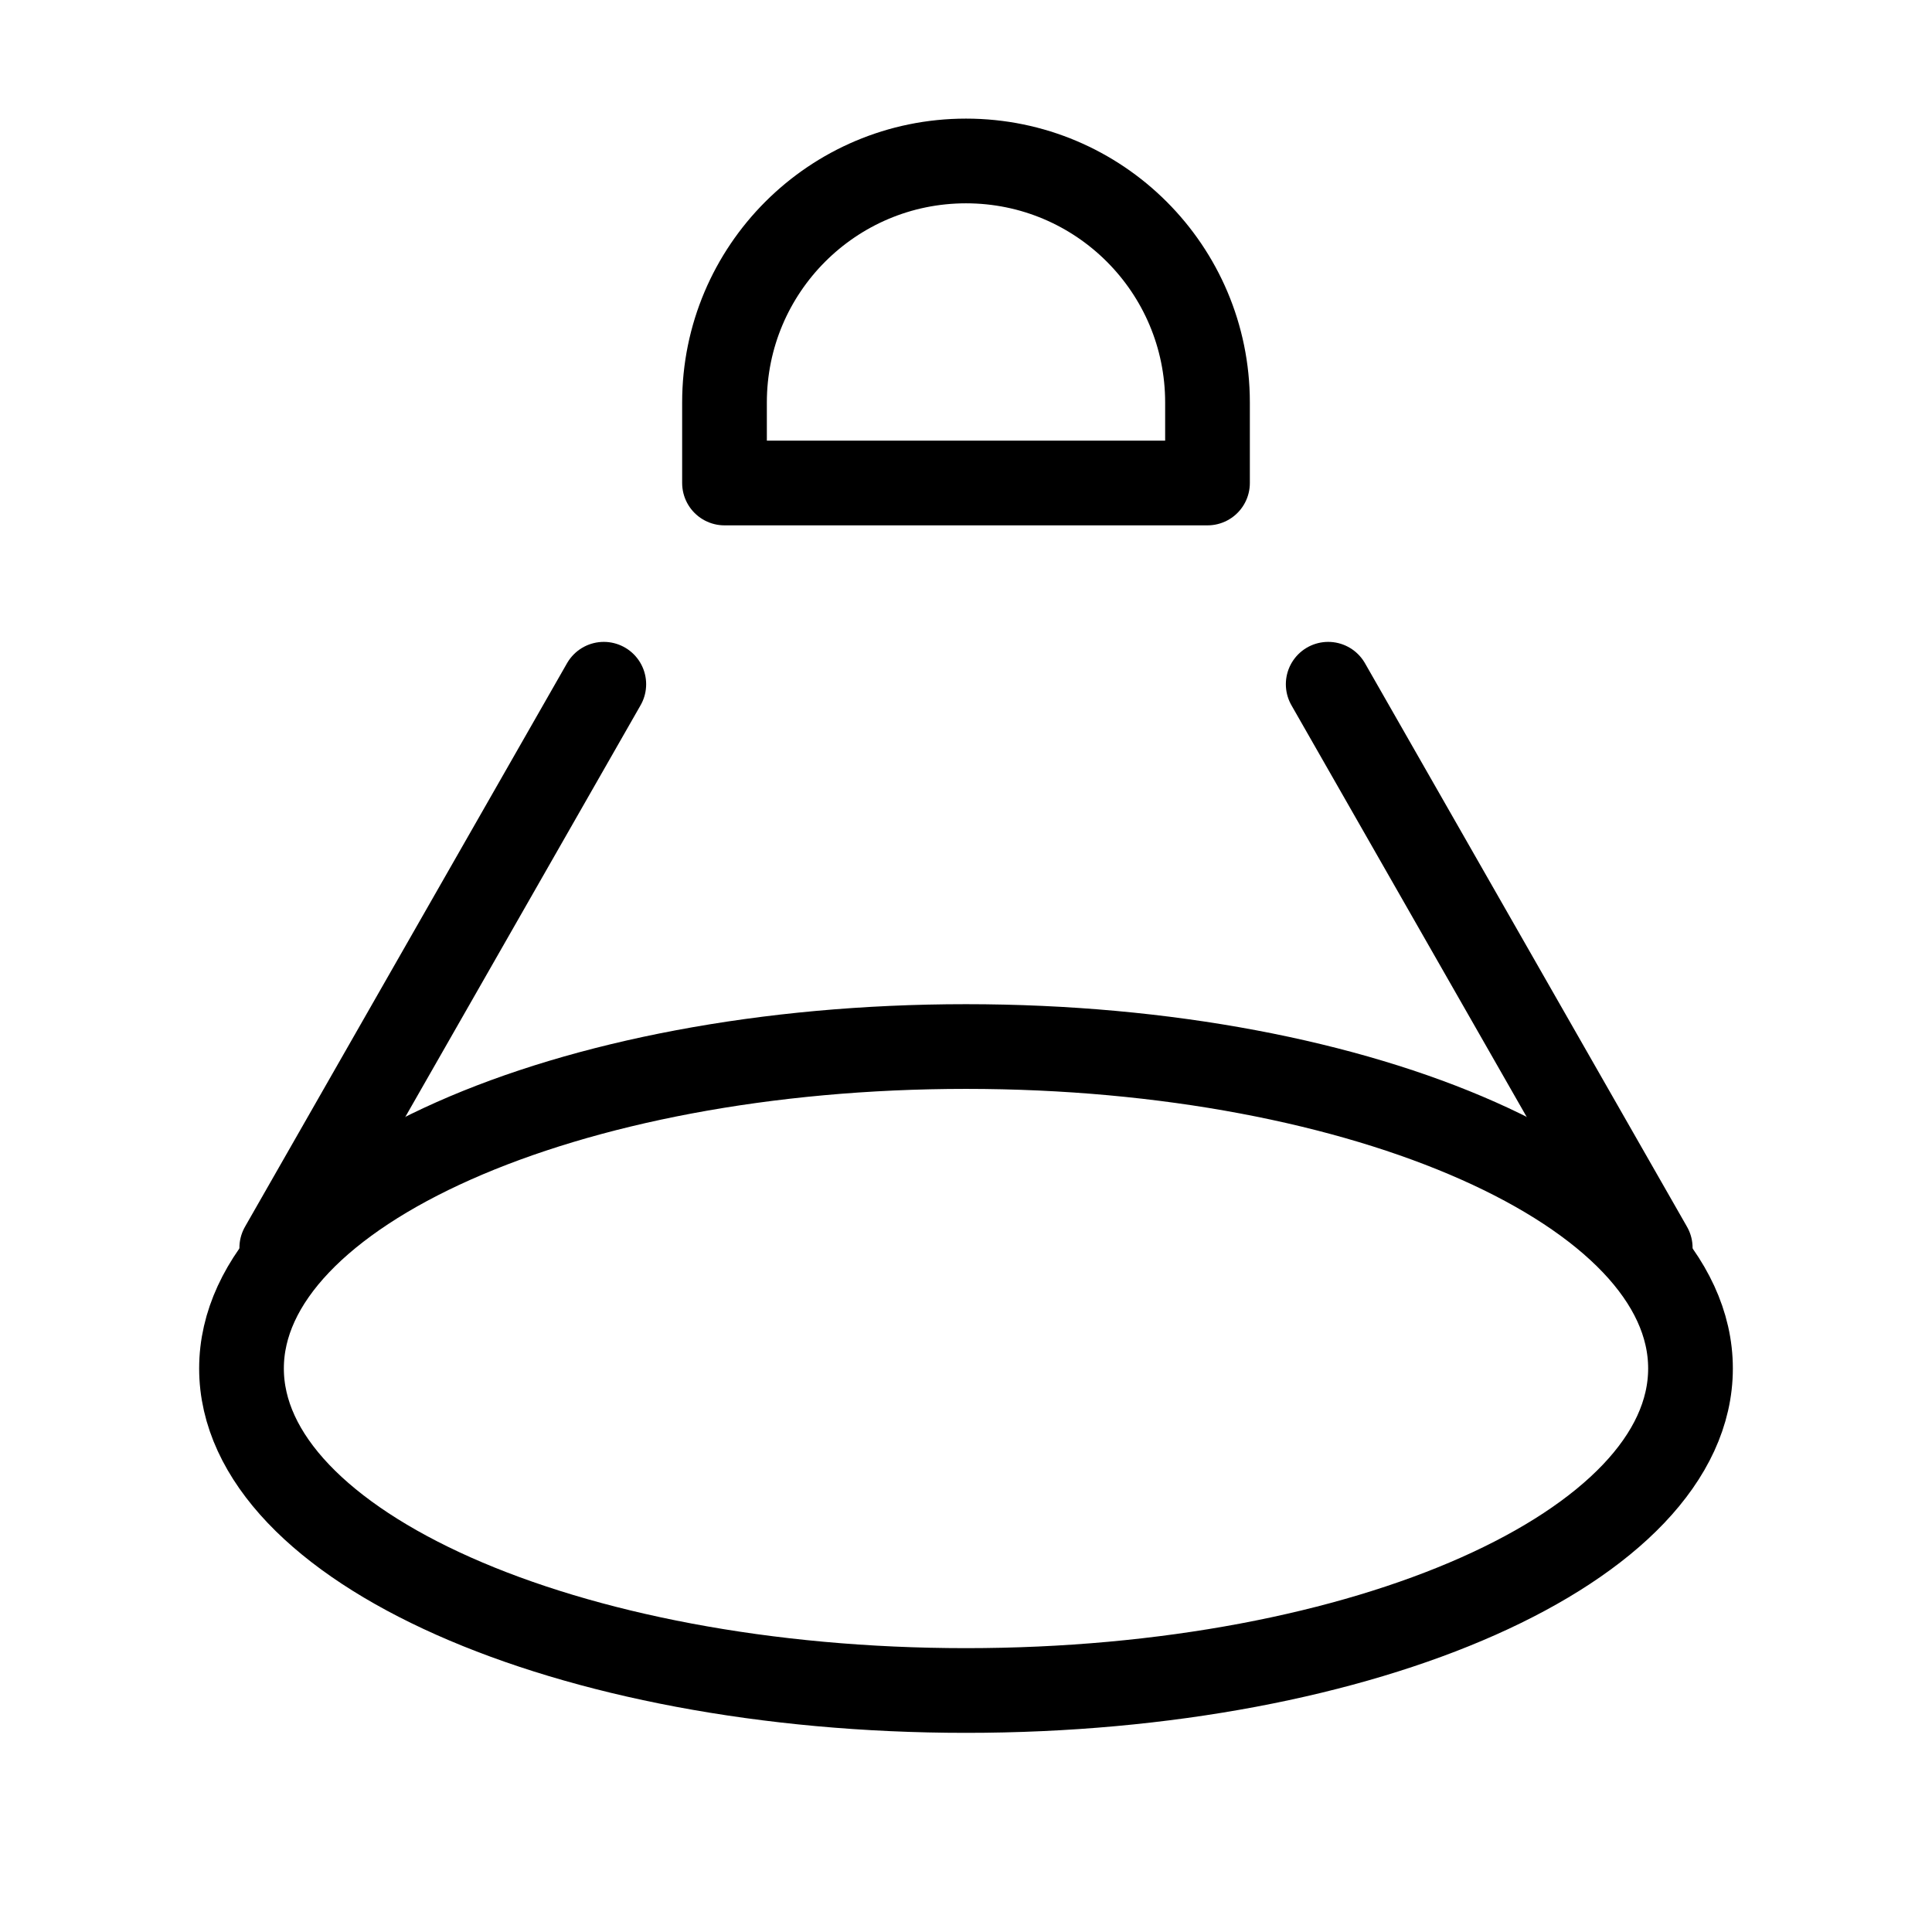
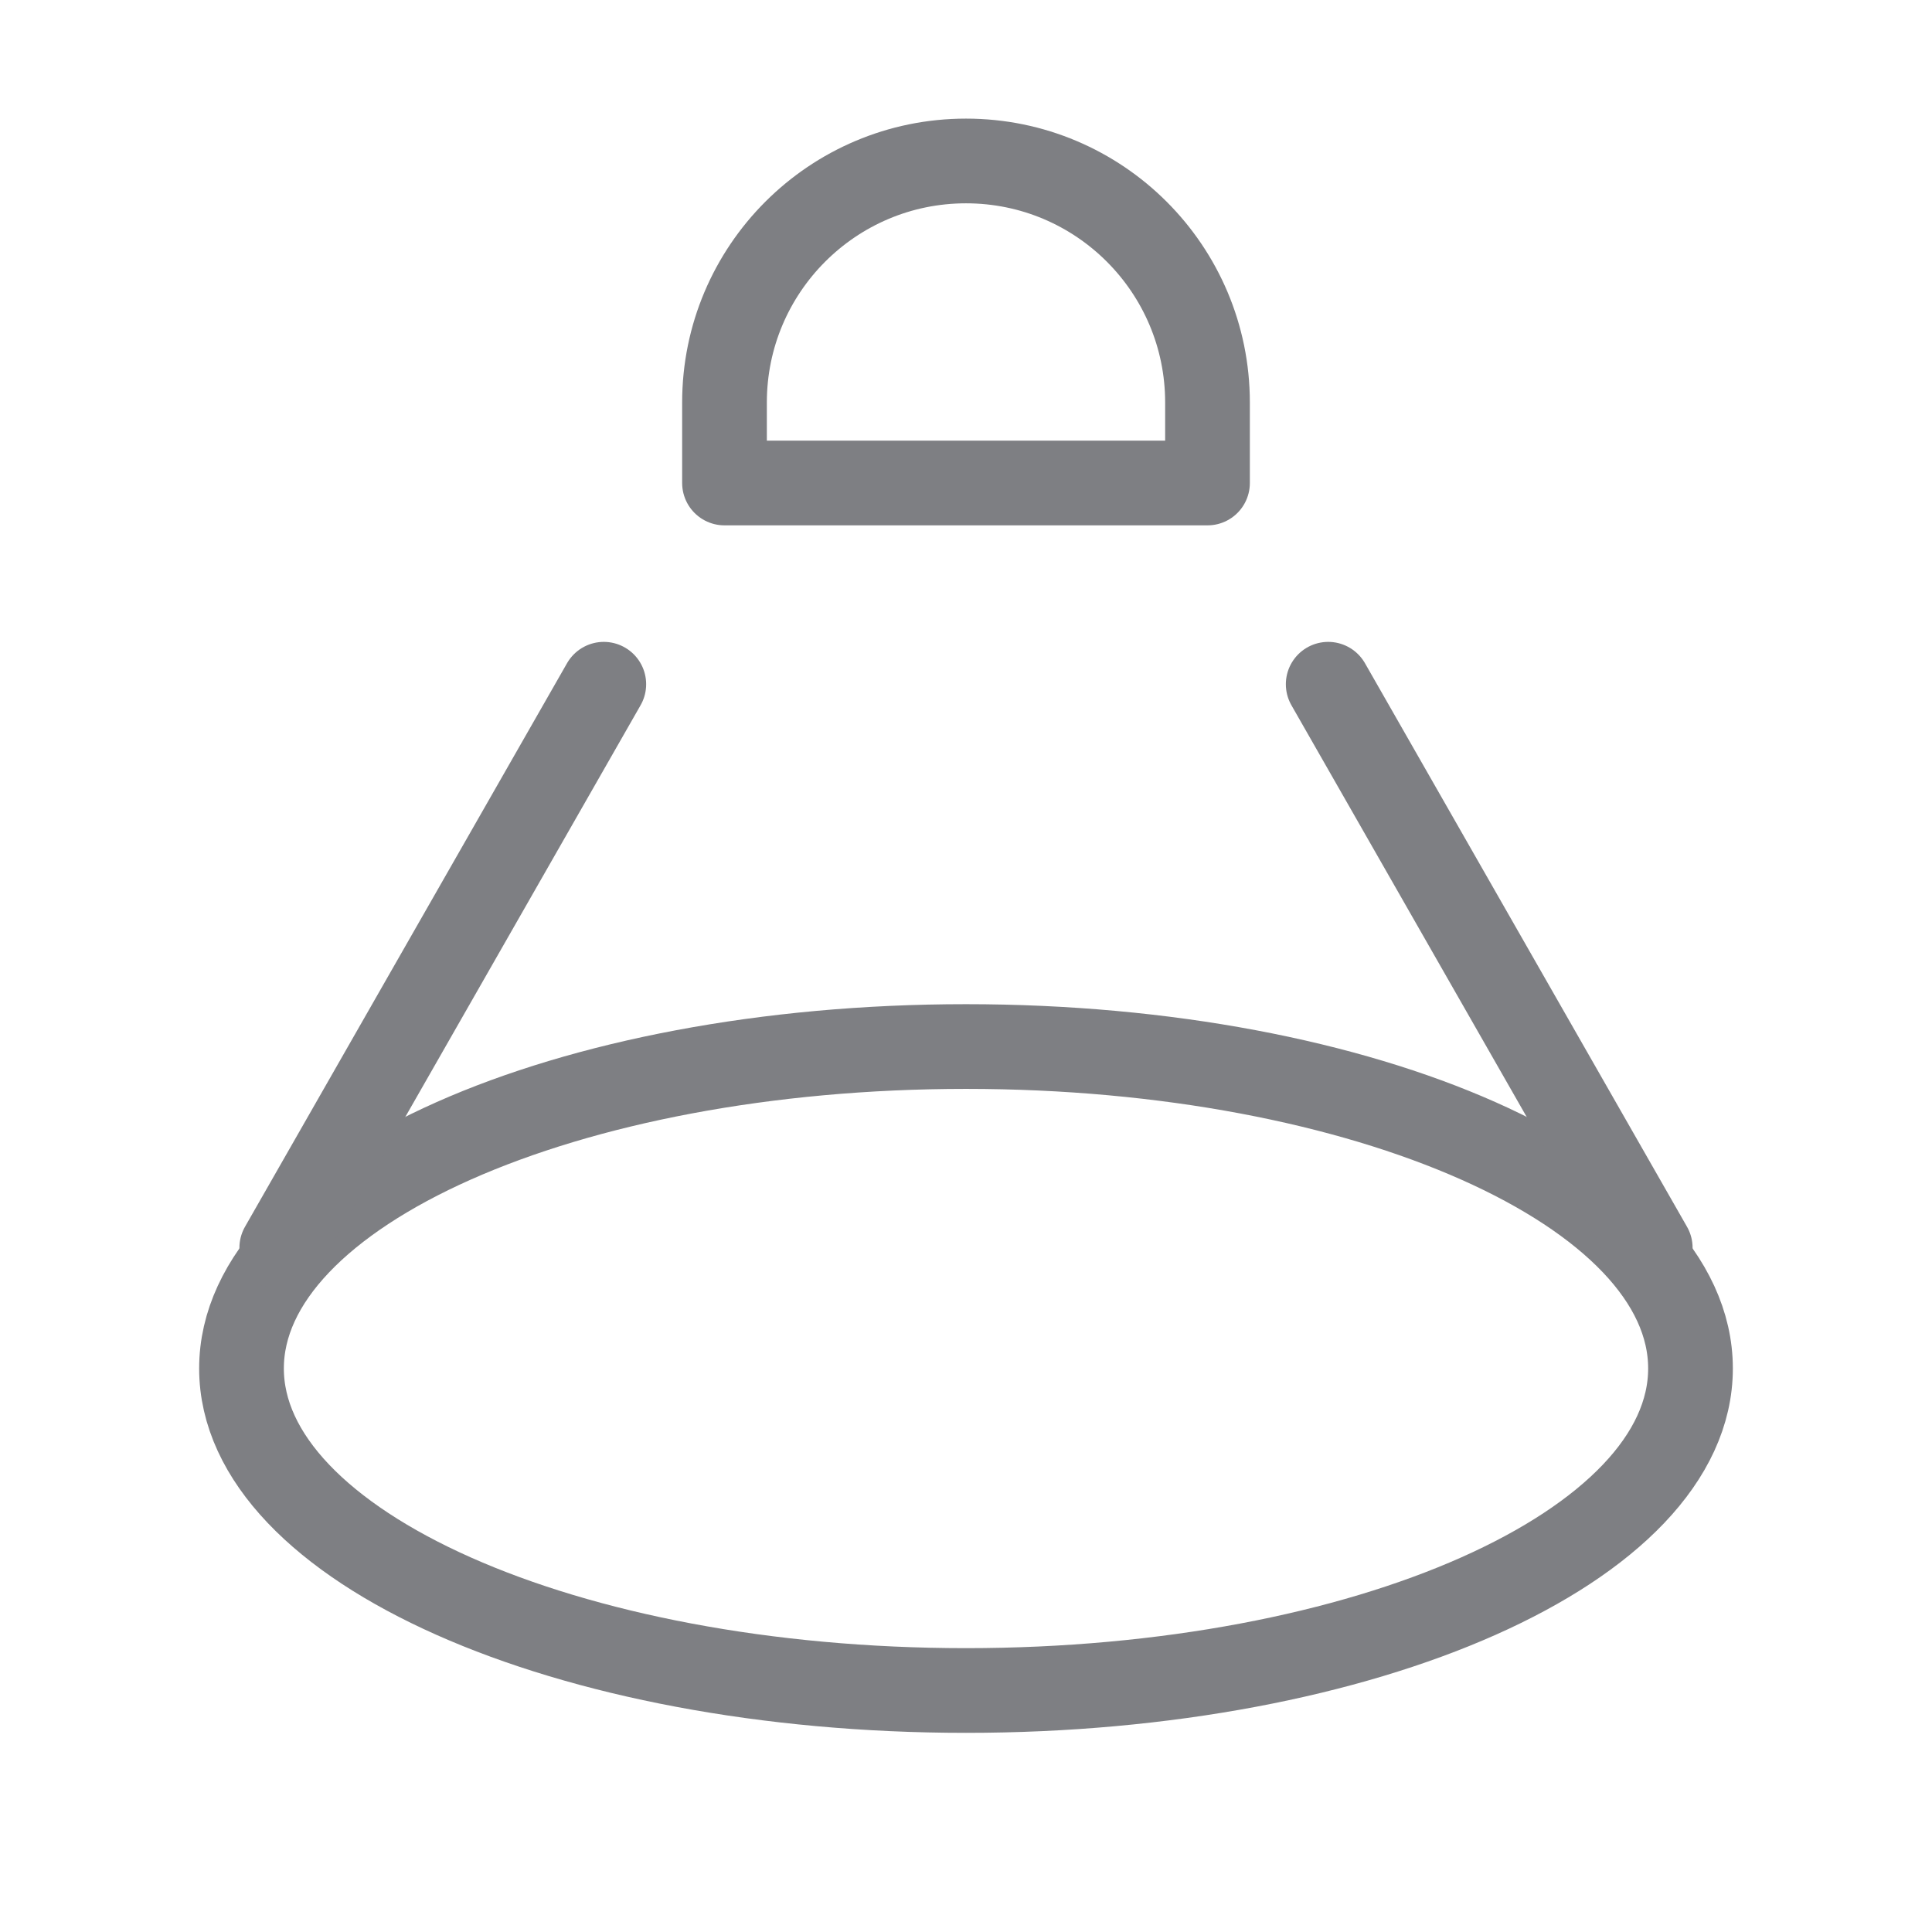
<svg xmlns="http://www.w3.org/2000/svg" width="19" height="19" viewBox="0 0 19 19" fill="none">
-   <path d="M9.5 16.625C5.565 16.625 2.375 15.207 2.375 13.458C2.375 11.71 5.565 10.292 9.5 10.292C13.435 10.292 16.625 11.71 16.625 13.458C16.625 15.207 13.435 16.625 9.5 16.625Z" stroke="currentColor" stroke-width="0.833" stroke-linecap="round" stroke-linejoin="round" />
-   <path d="M9.5 1.583C10.812 1.583 11.875 2.647 11.875 3.958V4.75H7.125V3.958C7.125 2.647 8.188 1.583 9.5 1.583Z" stroke="currentColor" stroke-width="0.833" stroke-linecap="round" stroke-linejoin="round" />
-   <path d="M2.771 12.271L5.938 6.729" stroke="currentColor" stroke-width="0.833" stroke-linecap="round" stroke-linejoin="round" />
-   <path d="M16.229 12.271L13.062 6.729" stroke="currentColor" stroke-width="0.833" stroke-linecap="round" stroke-linejoin="round" />
+   <path d="M9.5 16.625C5.565 16.625 2.375 15.207 2.375 13.458C2.375 11.71 5.565 10.292 9.5 10.292C13.435 10.292 16.625 11.71 16.625 13.458C16.625 15.207 13.435 16.625 9.5 16.625Z" stroke="#7E7F83" stroke-width="0.833" stroke-linecap="round" stroke-linejoin="round" />
+   <path d="M9.5 1.583C10.812 1.583 11.875 2.647 11.875 3.958V4.75H7.125V3.958C7.125 2.647 8.188 1.583 9.5 1.583Z" stroke="#7E7F83" stroke-width="0.833" stroke-linecap="round" stroke-linejoin="round" />
+   <path d="M2.771 12.271L5.938 6.729" stroke="#7E7F83" stroke-width="0.833" stroke-linecap="round" stroke-linejoin="round" />
+   <path d="M16.229 12.271L13.062 6.729" stroke="#7E7F83" stroke-width="0.833" stroke-linecap="round" stroke-linejoin="round" />
</svg>
